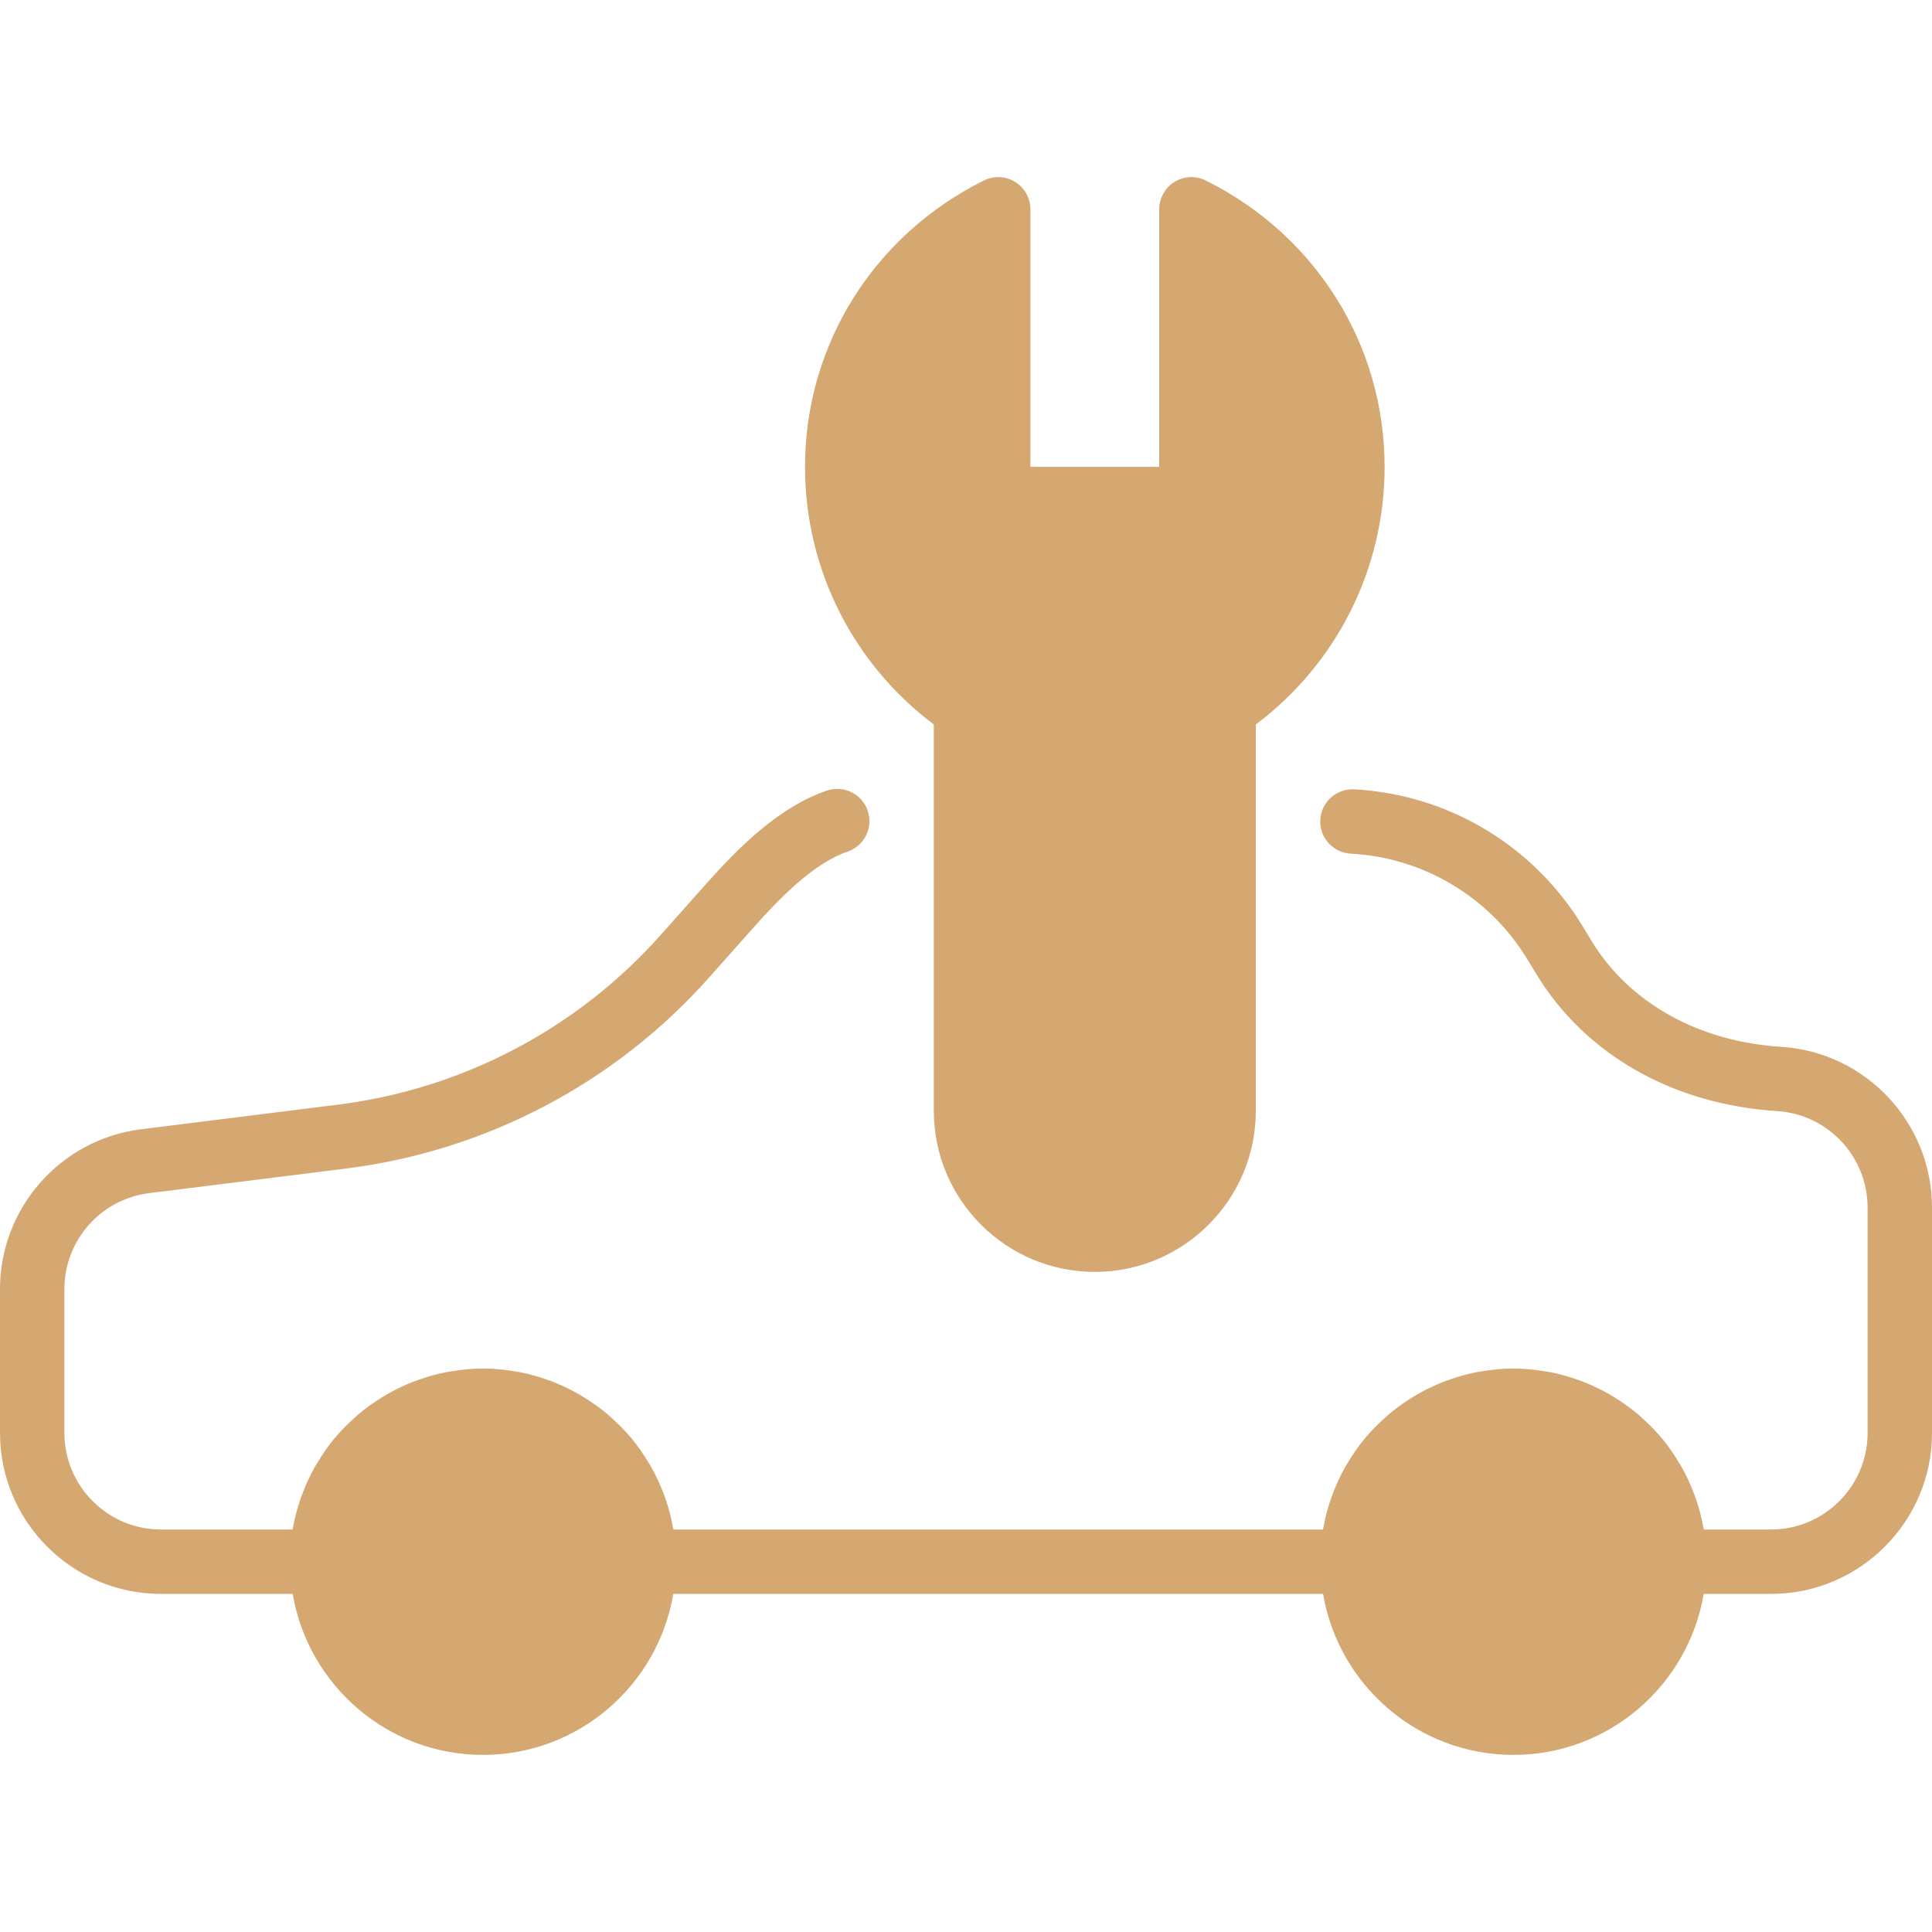
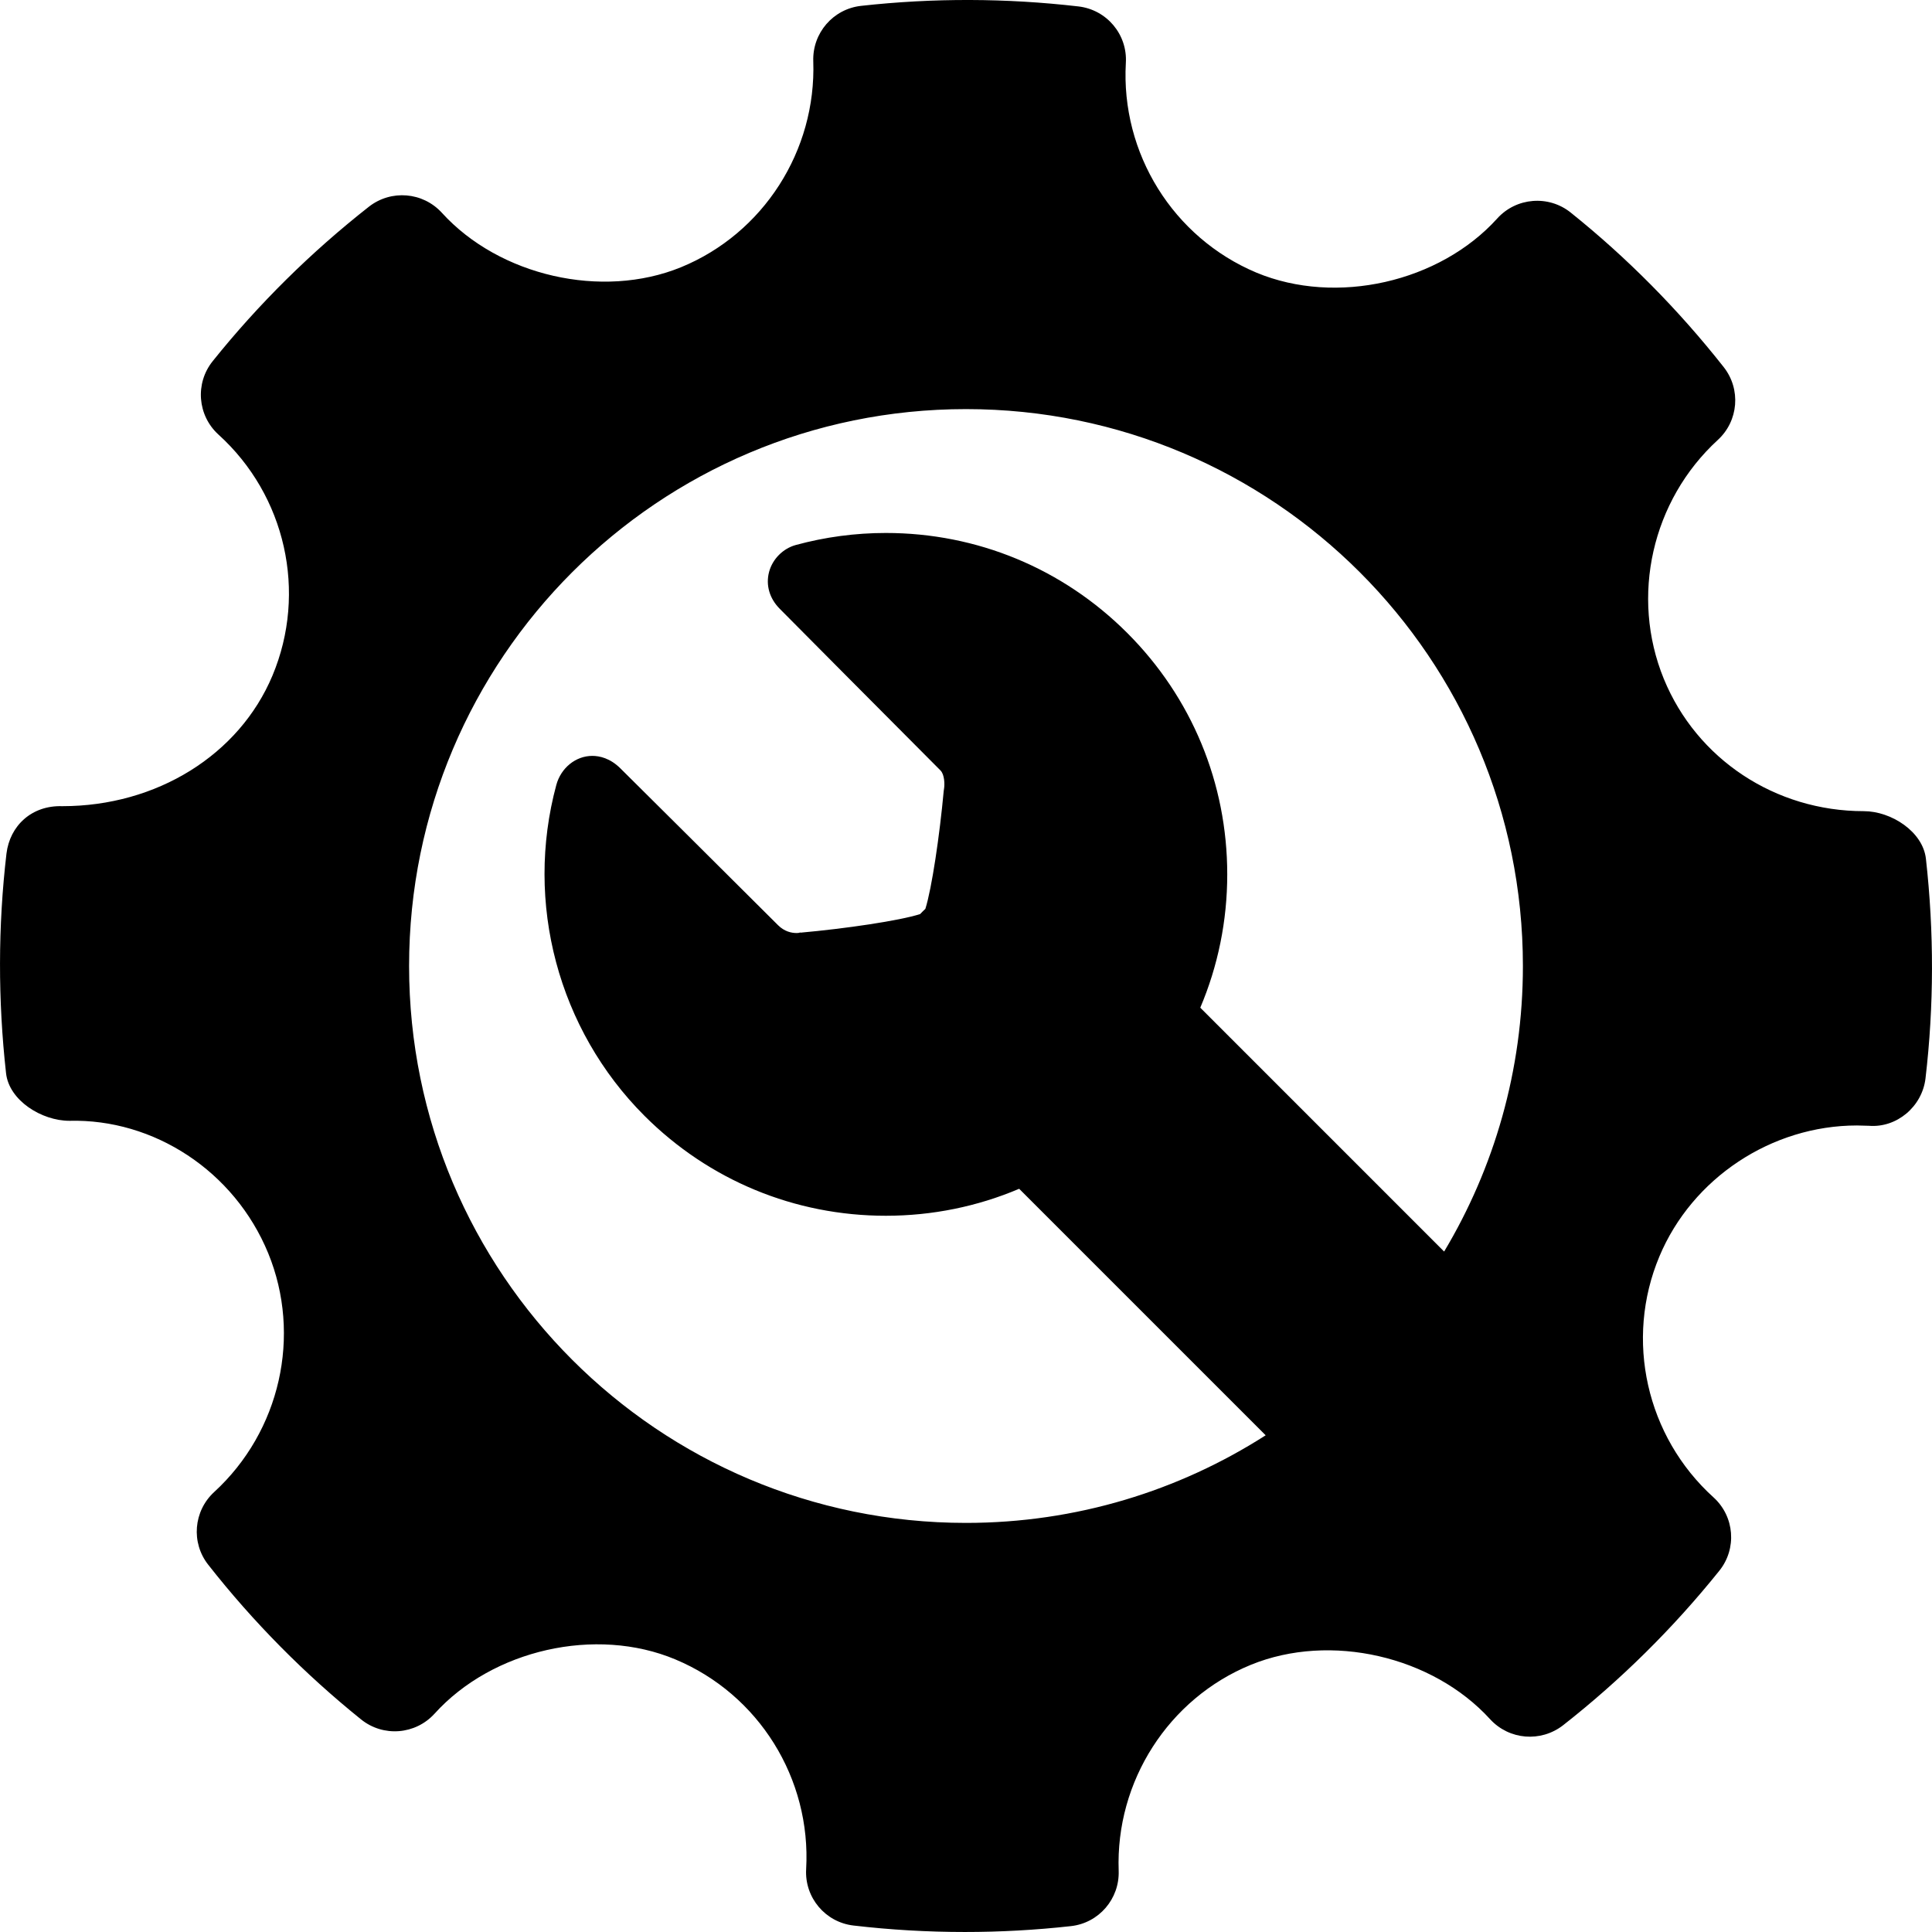
- <svg xmlns="http://www.w3.org/2000/svg" fill="#D6A871" height="800px" width="800px" version="1.1" id="Layer_1" viewBox="0 0 512 512" xml:space="preserve">
-   <g>
-     <g>
-       <g>
-         <path d="M247.468,191.99v102.409c0,23.526,19.14,42.667,42.667,42.667c23.526,0,42.667-19.14,42.667-42.667V191.99     c21.461-16.102,34.133-41.276,34.133-68.258c0-32.29-18.159-61.372-47.403-75.904c-2.645-1.314-5.777-1.169-8.294,0.384     c-2.509,1.562-4.036,4.301-4.036,7.253v68.267h-34.133V55.465c0-2.953-1.527-5.692-4.036-7.253     c-2.517-1.553-5.658-1.707-8.294-0.384c-29.244,14.532-47.403,43.614-47.403,75.904     C213.335,150.714,226.007,175.888,247.468,191.99z" />
-         <path d="M472.055,277.42c-21.973-1.382-40.32-11.648-50.338-28.16l-2.321-3.831c-12.962-21.359-35.593-34.918-60.544-36.25     c-4.668-0.205-8.721,3.354-8.969,8.064c-0.256,4.71,3.354,8.73,8.064,8.977c19.311,1.033,36.821,11.52,46.857,28.058l2.321,3.831     c12.954,21.359,36.232,34.603,63.855,36.344c13.431,0.853,23.953,12.075,23.953,25.549v59.733c0,14.123-11.486,25.6-25.6,25.6     h-17.775c-0.034-0.179-0.111-0.35-0.145-0.529c-0.469-2.628-1.143-5.171-1.997-7.646c-0.154-0.418-0.307-0.836-0.461-1.254     c-0.93-2.458-2.014-4.838-3.294-7.108c-0.171-0.299-0.358-0.589-0.538-0.887c-1.391-2.338-2.91-4.591-4.634-6.673     c-0.034-0.034-0.068-0.068-0.102-0.102c-1.732-2.082-3.652-3.994-5.692-5.777c-0.222-0.196-0.418-0.393-0.64-0.58     c-1.988-1.681-4.13-3.183-6.357-4.557c-0.375-0.222-0.734-0.452-1.109-0.666c-2.227-1.289-4.548-2.406-6.963-3.354     c-0.427-0.162-0.845-0.307-1.271-0.461c-2.483-0.896-5.035-1.63-7.671-2.133c-0.341-0.068-0.683-0.102-1.024-0.154     c-2.799-0.478-5.658-0.785-8.593-0.785c-2.935,0-5.794,0.307-8.593,0.785c-0.341,0.051-0.683,0.085-1.016,0.154     c-2.645,0.503-5.197,1.237-7.68,2.133c-0.427,0.154-0.845,0.299-1.263,0.461c-2.424,0.947-4.745,2.065-6.972,3.354     c-0.375,0.213-0.734,0.444-1.109,0.666c-2.227,1.374-4.361,2.876-6.357,4.557c-0.213,0.188-0.418,0.384-0.632,0.58     c-2.039,1.783-3.968,3.695-5.7,5.777c-0.026,0.034-0.068,0.068-0.094,0.102c-1.732,2.082-3.251,4.335-4.634,6.673     c-0.179,0.299-0.375,0.589-0.546,0.887c-1.28,2.27-2.364,4.651-3.285,7.108c-0.162,0.418-0.316,0.836-0.461,1.254     c-0.862,2.475-1.536,5.018-2.005,7.646c-0.034,0.179-0.111,0.35-0.137,0.529H178.492c-0.034-0.179-0.111-0.35-0.145-0.529     c-0.469-2.628-1.143-5.171-1.997-7.646c-0.154-0.418-0.307-0.836-0.461-1.254c-0.93-2.458-2.014-4.838-3.294-7.108     c-0.171-0.299-0.358-0.589-0.538-0.887c-1.391-2.338-2.91-4.591-4.634-6.673c-0.034-0.034-0.068-0.068-0.102-0.102     c-1.732-2.082-3.652-3.994-5.692-5.777c-0.222-0.196-0.418-0.393-0.64-0.58c-1.988-1.681-4.13-3.183-6.357-4.557     c-0.375-0.222-0.734-0.452-1.109-0.666c-2.227-1.289-4.548-2.406-6.963-3.354c-0.427-0.162-0.845-0.307-1.271-0.461     c-2.483-0.896-5.035-1.63-7.671-2.133c-0.341-0.068-0.683-0.102-1.024-0.154c-2.799-0.478-5.658-0.785-8.593-0.785     s-5.794,0.307-8.593,0.785c-0.341,0.051-0.683,0.085-1.015,0.154c-2.645,0.503-5.197,1.237-7.68,2.133     c-0.427,0.154-0.845,0.299-1.263,0.461c-2.423,0.947-4.745,2.065-6.972,3.354c-0.375,0.213-0.734,0.444-1.109,0.666     c-2.227,1.374-4.361,2.876-6.357,4.557c-0.213,0.188-0.418,0.384-0.631,0.58c-2.039,1.783-3.968,3.695-5.7,5.777     c-0.026,0.034-0.068,0.068-0.094,0.102c-1.732,2.082-3.251,4.335-4.634,6.673c-0.179,0.299-0.375,0.589-0.546,0.887     c-1.28,2.27-2.364,4.651-3.285,7.108c-0.162,0.418-0.316,0.836-0.461,1.254c-0.862,2.475-1.536,5.018-2.005,7.646     c-0.034,0.179-0.111,0.35-0.137,0.529h-34.85c-14.114,0-25.6-11.477-25.6-25.6v-38.135c0-12.885,9.643-23.808,22.426-25.404     l52.13-6.511c37.205-4.651,71.407-22.647,96.316-50.662l11.785-13.261c6.886-7.748,15.932-17.033,24.892-20.079     c4.463-1.519,6.852-6.366,5.333-10.829c-1.519-4.463-6.366-6.852-10.829-5.333c-12.664,4.309-23.356,15.01-32.154,24.9     l-11.793,13.261c-22.144,24.926-52.574,40.934-85.666,45.064l-52.13,6.519C16.068,301.928,0,320.129,0,341.599v38.135     c0,23.526,19.14,42.667,42.667,42.667h34.901c4.087,24.175,25.114,42.667,50.432,42.667s46.345-18.492,50.432-42.667h172.203     c4.087,24.175,25.114,42.667,50.432,42.667c25.318,0,46.345-18.492,50.432-42.667h17.835c23.526,0,42.667-19.14,42.667-42.667     v-59.733C512,297.541,494.456,278.836,472.055,277.42z" />
-       </g>
-     </g>
+ <svg xmlns="http://www.w3.org/2000/svg" fill="#000000" height="200px" width="200px" version="1.1" id="Capa_1" viewBox="0 0 231.233 231.233" xml:space="preserve">
+   <g id="SVGRepo_bgCarrier" stroke-width="0" />
+   <g id="SVGRepo_tracerCarrier" stroke-linecap="round" stroke-linejoin="round" />
+   <g id="SVGRepo_iconCarrier">
+     <path d="M230.505,102.78c-0.365-3.25-4.156-5.695-7.434-5.695c-10.594,0-19.996-6.218-23.939-15.842 c-4.025-9.855-1.428-21.346,6.465-28.587c2.486-2.273,2.789-6.079,0.705-8.721c-5.424-6.886-11.586-13.107-18.316-18.498 c-2.633-2.112-6.502-1.818-8.787,0.711c-6.891,7.632-19.27,10.468-28.836,6.477c-9.951-4.187-16.232-14.274-15.615-25.101 c0.203-3.403-2.285-6.36-5.676-6.755c-8.637-1-17.35-1.029-26.012-0.068c-3.348,0.37-5.834,3.257-5.723,6.617 c0.375,10.721-5.977,20.63-15.832,24.667c-9.451,3.861-21.744,1.046-28.621-6.519c-2.273-2.492-6.074-2.798-8.725-0.731 c-6.928,5.437-13.229,11.662-18.703,18.492c-2.133,2.655-1.818,6.503,0.689,8.784c8.049,7.289,10.644,18.879,6.465,28.849 c-3.99,9.505-13.859,15.628-25.156,15.628c-3.666-0.118-6.275,2.345-6.68,5.679c-1.016,8.683-1.027,17.535-0.049,26.289 c0.365,3.264,4.268,5.688,7.582,5.688c10.07-0.256,19.732,5.974,23.791,15.841c4.039,9.855,1.439,21.341-6.467,28.592 c-2.473,2.273-2.789,6.07-0.701,8.709c5.369,6.843,11.537,13.068,18.287,18.505c2.65,2.134,6.504,1.835,8.801-0.697 c6.918-7.65,19.295-10.481,28.822-6.482c9.98,4.176,16.258,14.262,15.645,25.092c-0.201,3.403,2.293,6.369,5.672,6.755 c4.42,0.517,8.863,0.773,13.32,0.773c4.23,0,8.461-0.231,12.692-0.702c3.352-0.37,5.834-3.26,5.721-6.621 c-0.387-10.716,5.979-20.626,15.822-24.655c9.514-3.886,21.752-1.042,28.633,6.512c2.285,2.487,6.063,2.789,8.725,0.73 c6.916-5.423,13.205-11.645,18.703-18.493c2.135-2.65,1.832-6.503-0.689-8.788c-8.047-7.284-10.656-18.879-6.477-28.839 c3.928-9.377,13.43-15.673,23.65-15.673l1.43,0.038c3.318,0.269,6.367-2.286,6.768-5.671 C231.476,120.379,231.487,111.537,230.505,102.78z M115.616,182.27c-36.813,0-66.654-29.841-66.654-66.653 s29.842-66.653,66.654-66.653s66.654,29.841,66.654,66.653c0,12.495-3.445,24.182-9.428,34.176l-29.186-29.187 c2.113-4.982,3.229-10.383,3.228-15.957c0-10.915-4.251-21.176-11.97-28.893c-7.717-7.717-17.978-11.967-28.891-11.967 c-3.642,0-7.267,0.484-10.774,1.439c-1.536,0.419-2.792,1.685-3.201,3.224c-0.418,1.574,0.053,3.187,1.283,4.418 c0,0,14.409,14.52,19.23,19.34c0.505,0.505,0.504,1.71,0.433,2.144l-0.045,0.317c-0.486,5.3-1.423,11.662-2.196,14.107 c-0.104,0.103-0.202,0.19-0.308,0.296c-0.111,0.111-0.213,0.218-0.32,0.328c-2.477,0.795-8.937,1.743-14.321,2.225l0.001-0.029 l-0.242,0.061c-0.043,0.005-0.123,0.011-0.229,0.011c-0.582,0-1.438-0.163-2.216-0.94c-5.018-5.018-18.862-18.763-18.862-18.763 c-1.242-1.238-2.516-1.498-3.365-1.498c-1.979,0-3.751,1.43-4.309,3.481c-3.811,14.103,0.229,29.273,10.546,39.591 c7.719,7.718,17.981,11.968,28.896,11.968c5.574,0,10.975-1.115,15.956-3.228l29.503,29.503 C141.125,178.412,128.825,182.27,115.616,182.27z" />
  </g>
</svg>
